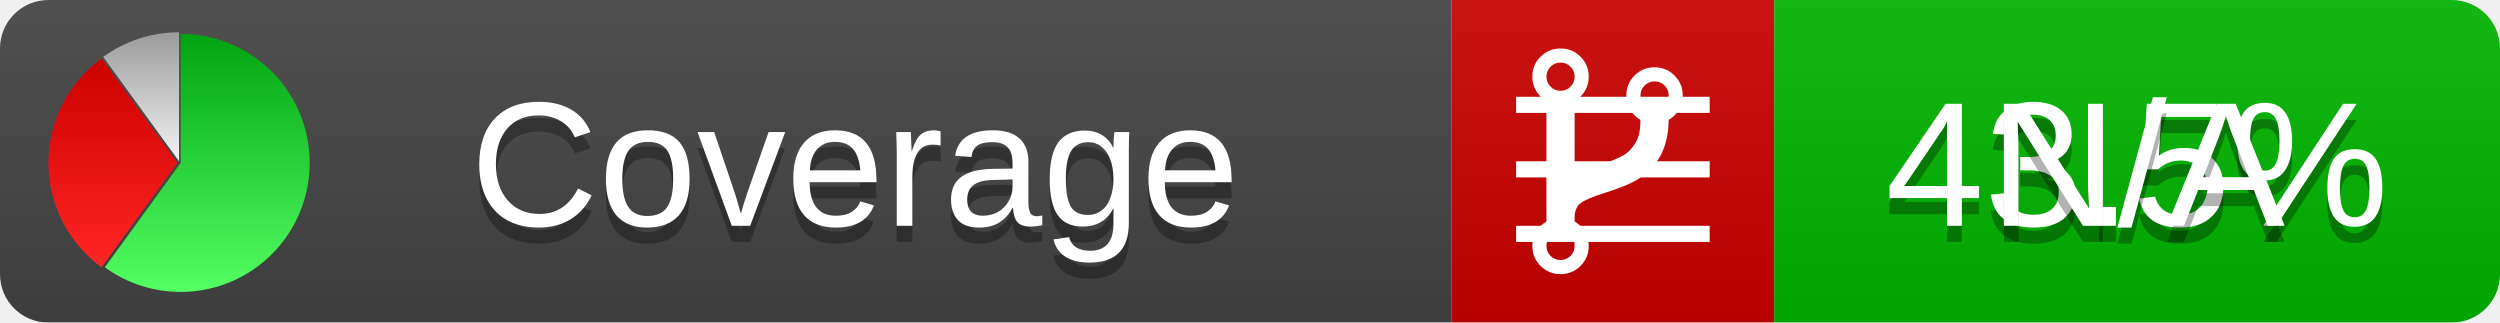
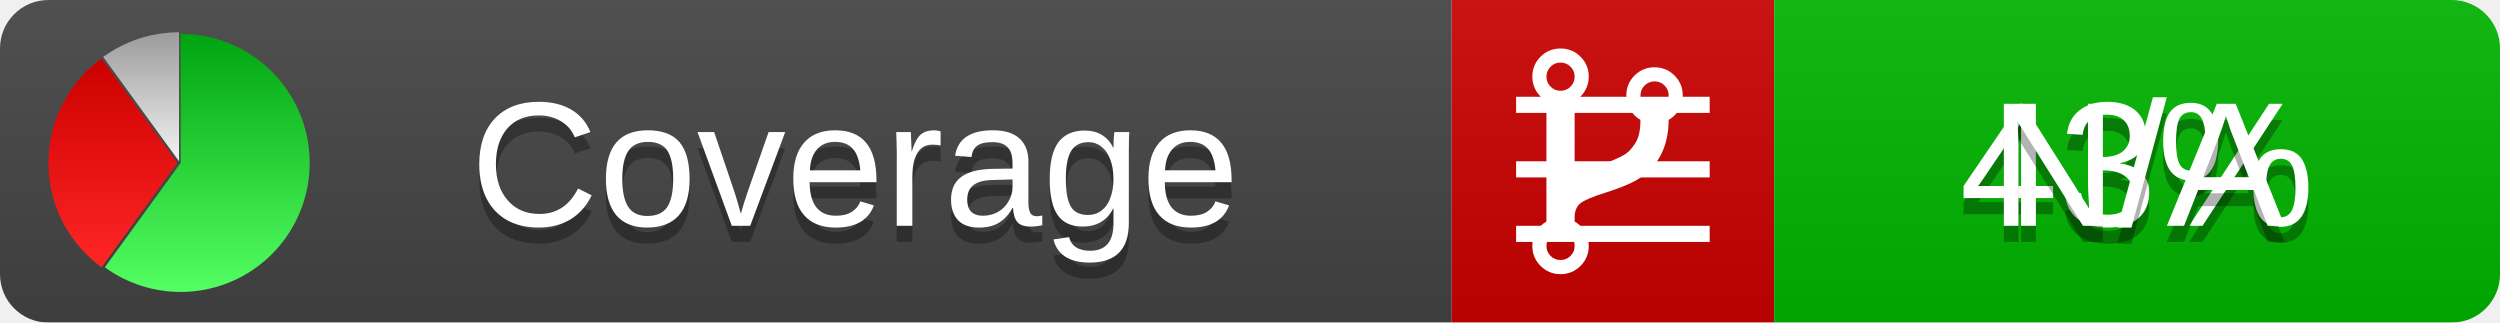
<svg xmlns="http://www.w3.org/2000/svg" xmlns:xlink="http://www.w3.org/1999/xlink" width="155" height="20">
  <style type="text/css">
          
            @keyframes fadeout {
              0 % { visibility: visible; opacity: 1; }
              40% { visibility: visible; opacity: 1; }
              50% { visibility: hidden; opacity: 0; }
              90% { visibility: hidden; opacity: 0; }
              100% { visibility: visible; opacity: 1; }
            }
            @keyframes fadein {
              0% { visibility: hidden; opacity: 0; }
              40% { visibility: hidden; opacity: 0; }
              50% { visibility: visible; opacity: 1; }
              90% { visibility: visible; opacity: 1; }
              100% { visibility: hidden; opacity: 0; }
            }
            .linecoverage {
                animation-duration: 10s;
                animation-name: fadeout;
                animation-iteration-count: infinite;
            }
            .branchcoverage {
                animation-duration: 10s;
                animation-name: fadein;
                animation-iteration-count: infinite;
            }
          
    </style>
  <defs>
    <linearGradient id="gradient" x2="0" y2="100%">
      <stop offset="0" stop-color="#bbb" stop-opacity=".1" />
      <stop offset="1" stop-opacity=".1" />
    </linearGradient>
    <linearGradient id="green" x2="0" y2="100%">
      <stop offset="0" stop-color="#00A410" />
      <stop offset="1" stop-color="#53FF63" />
    </linearGradient>
    <linearGradient id="red" x2="0" y2="100%">
      <stop offset="0" stop-color="#C00" />
      <stop offset="1" stop-color="#FF2525" />
    </linearGradient>
    <linearGradient id="gray" x2="0" y2="100%">
      <stop offset="0" stop-color="#9B9B9B" />
      <stop offset="1" stop-color="#F3F3F3" />
    </linearGradient>
    <mask id="mask">
      <rect width="155" height="20" rx="3" fill="#fff" />
    </mask>
    <g id="icon">
      <path style="fill:url(#green);" d="M205,202.5 l0,-200 a200,200 0 1,1 -117.558,361.803 z" />
      <path style="fill:url(#red);" d="M200,202.5 l-117.558,161.803 a200,200 0 0,1 0,-323.607 z" />
      <path style="fill:url(#gray);" d="M202.5,200 l-117.558,-161.803 a200,200 0 0,1 117.558,-38.196 z" />
    </g>
  </defs>
  <g mask="url(#mask)">
    <rect x="0" y="0" width="90" height="20" fill="#444" />
    <rect x="90" y="0" width="20" height="20" fill="#c00" />
    <rect x="110" y="0" width="45" height="20" fill="#00B600" />
    <rect x="0" y="0" width="155" height="20" fill="url(#gradient)" />
  </g>
  <g>
    <path class="linecoverage" stroke="#fff" d="M94 6.5 h12 M94 10.5 h12 M94 14.5 h12" />
    <path class="branchcoverage" fill="#fff" d="m 97.628,15.247 q 0,-0.364 -0.255,-0.619 -0.255,-0.255 -0.619,-0.255 -0.364,0 -0.619,0.255 -0.255,0.255 -0.255,0.619 0,0.364 0.255,0.619 0.255,0.255 0.619,0.255 0.364,0 0.619,-0.255 0.255,-0.255 0.255,-0.619 z m 0,-10.493 q 0,-0.364 -0.255,-0.619 -0.255,-0.255 -0.619,-0.255 -0.364,0 -0.619,0.255 -0.255,0.255 -0.255,0.619 0,0.364 0.255,0.619 0.255,0.255 0.619,0.255 0.364,0 0.619,-0.255 0.255,-0.255 0.255,-0.619 z m 5.83,1.166 q 0,-0.364 -0.255,-0.619 -0.255,-0.255 -0.619,-0.255 -0.364,0 -0.619,0.255 -0.255,0.255 -0.255,0.619 0,0.364 0.255,0.619 0.255,0.255 0.619,0.255 0.364,0 0.619,-0.255 0.255,-0.255 0.255,-0.619 z m 0.874,0 q 0,0.474 -0.237,0.879 -0.237,0.405 -0.638,0.633 -0.018,2.614 -2.059,3.771 -0.619,0.346 -1.849,0.738 -1.166,0.364 -1.544,0.647 -0.378,0.282 -0.378,0.911 l 0,0.237 q 0.401,0.228 0.638,0.633 0.237,0.405 0.237,0.879 0,0.729 -0.51,1.239 -0.51,0.51 -1.239,0.51 -0.729,0 -1.239,-0.51 -0.51,-0.51 -0.51,-1.239 0,-0.474 0.237,-0.879 0.237,-0.405 0.638,-0.633 l 0,-7.469 q -0.401,-0.228 -0.638,-0.633 -0.237,-0.405 -0.237,-0.879 0,-0.729 0.51,-1.239 0.51,-0.51 1.239,-0.51 0.729,0 1.239,0.51 0.51,0.51 0.51,1.239 0,0.474 -0.237,0.879 -0.237,0.405 -0.638,0.633 l 0,4.527 q 0.492,-0.237 1.403,-0.519 0.501,-0.155 0.797,-0.269 0.296,-0.114 0.642,-0.282 0.346,-0.169 0.537,-0.36 0.191,-0.191 0.369,-0.465 0.178,-0.273 0.255,-0.633 0.077,-0.36 0.077,-0.833 -0.401,-0.228 -0.638,-0.633 -0.237,-0.405 -0.237,-0.879 0,-0.729 0.51,-1.239 0.51,-0.51 1.239,-0.51 0.729,0 1.239,0.51 0.51,0.51 0.51,1.239 z" />
  </g>
  <g fill="#fff" text-anchor="middle" font-family="Verdana,Arial,Geneva,sans-serif" font-size="11">
    <a xlink:href="https://github.com/danielpalme/ReportGenerator" target="_top">
      <use xlink:href="#icon" transform="translate(3,2) scale(.04)" />
    </a>
    <text x="53" y="15" fill="#010101" fill-opacity=".3">Coverage</text>
    <text x="53" y="14" fill="#fff">Coverage</text>
-     <text class="linecoverage" x="132.5" y="15" fill="#010101" fill-opacity=".3">43.5%</text>
-     <text class="linecoverage" x="132.5" y="14">43.5%</text>
+     <text class="linecoverage" x="132.5" y="15" fill="#010101" fill-opacity=".3">43%</text>
+     <text class="linecoverage" x="132.5" y="14">43%</text>
    <text class="branchcoverage" x="132.5" y="15" fill="#010101" fill-opacity=".3">N/A</text>
    <text class="branchcoverage" x="132.5" y="14">N/A</text>
  </g>
  <g>
    <rect class="linecoverage" x="90" y="0" width="65" height="20" fill-opacity="0" />
    <rect class="branchcoverage" x="90" y="0" width="65" height="20" fill-opacity="0" />
  </g>
</svg>
